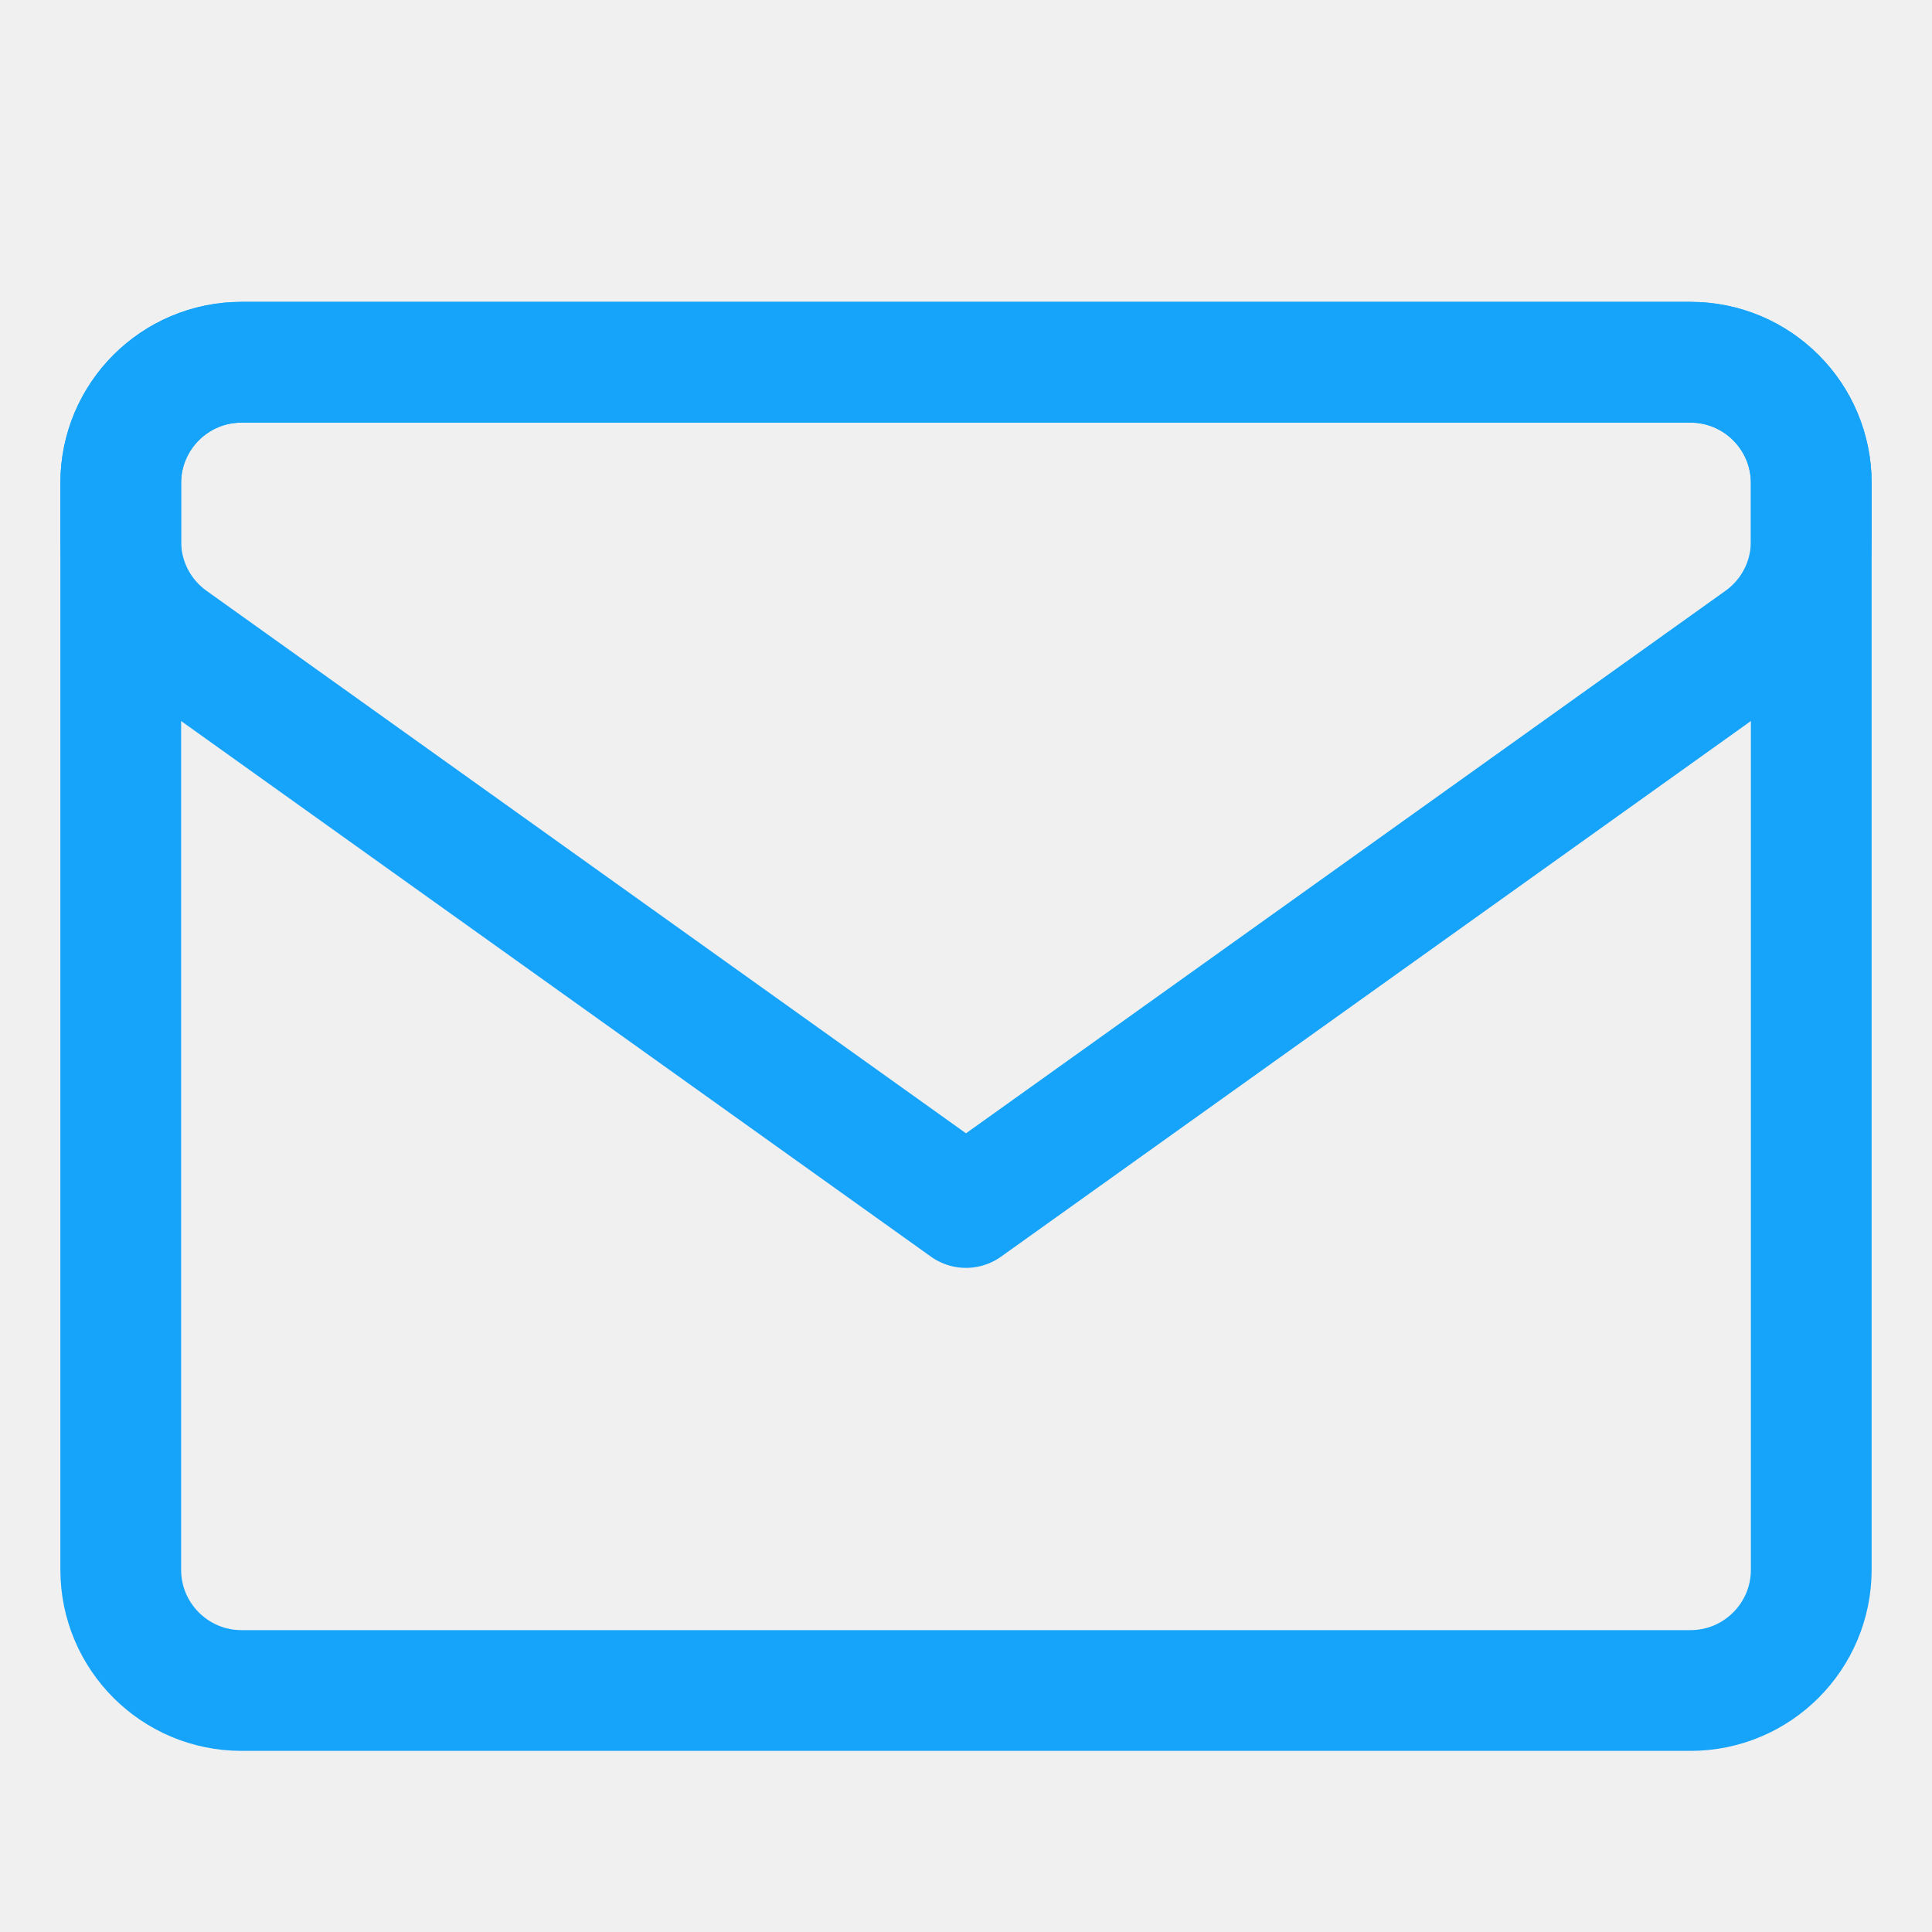
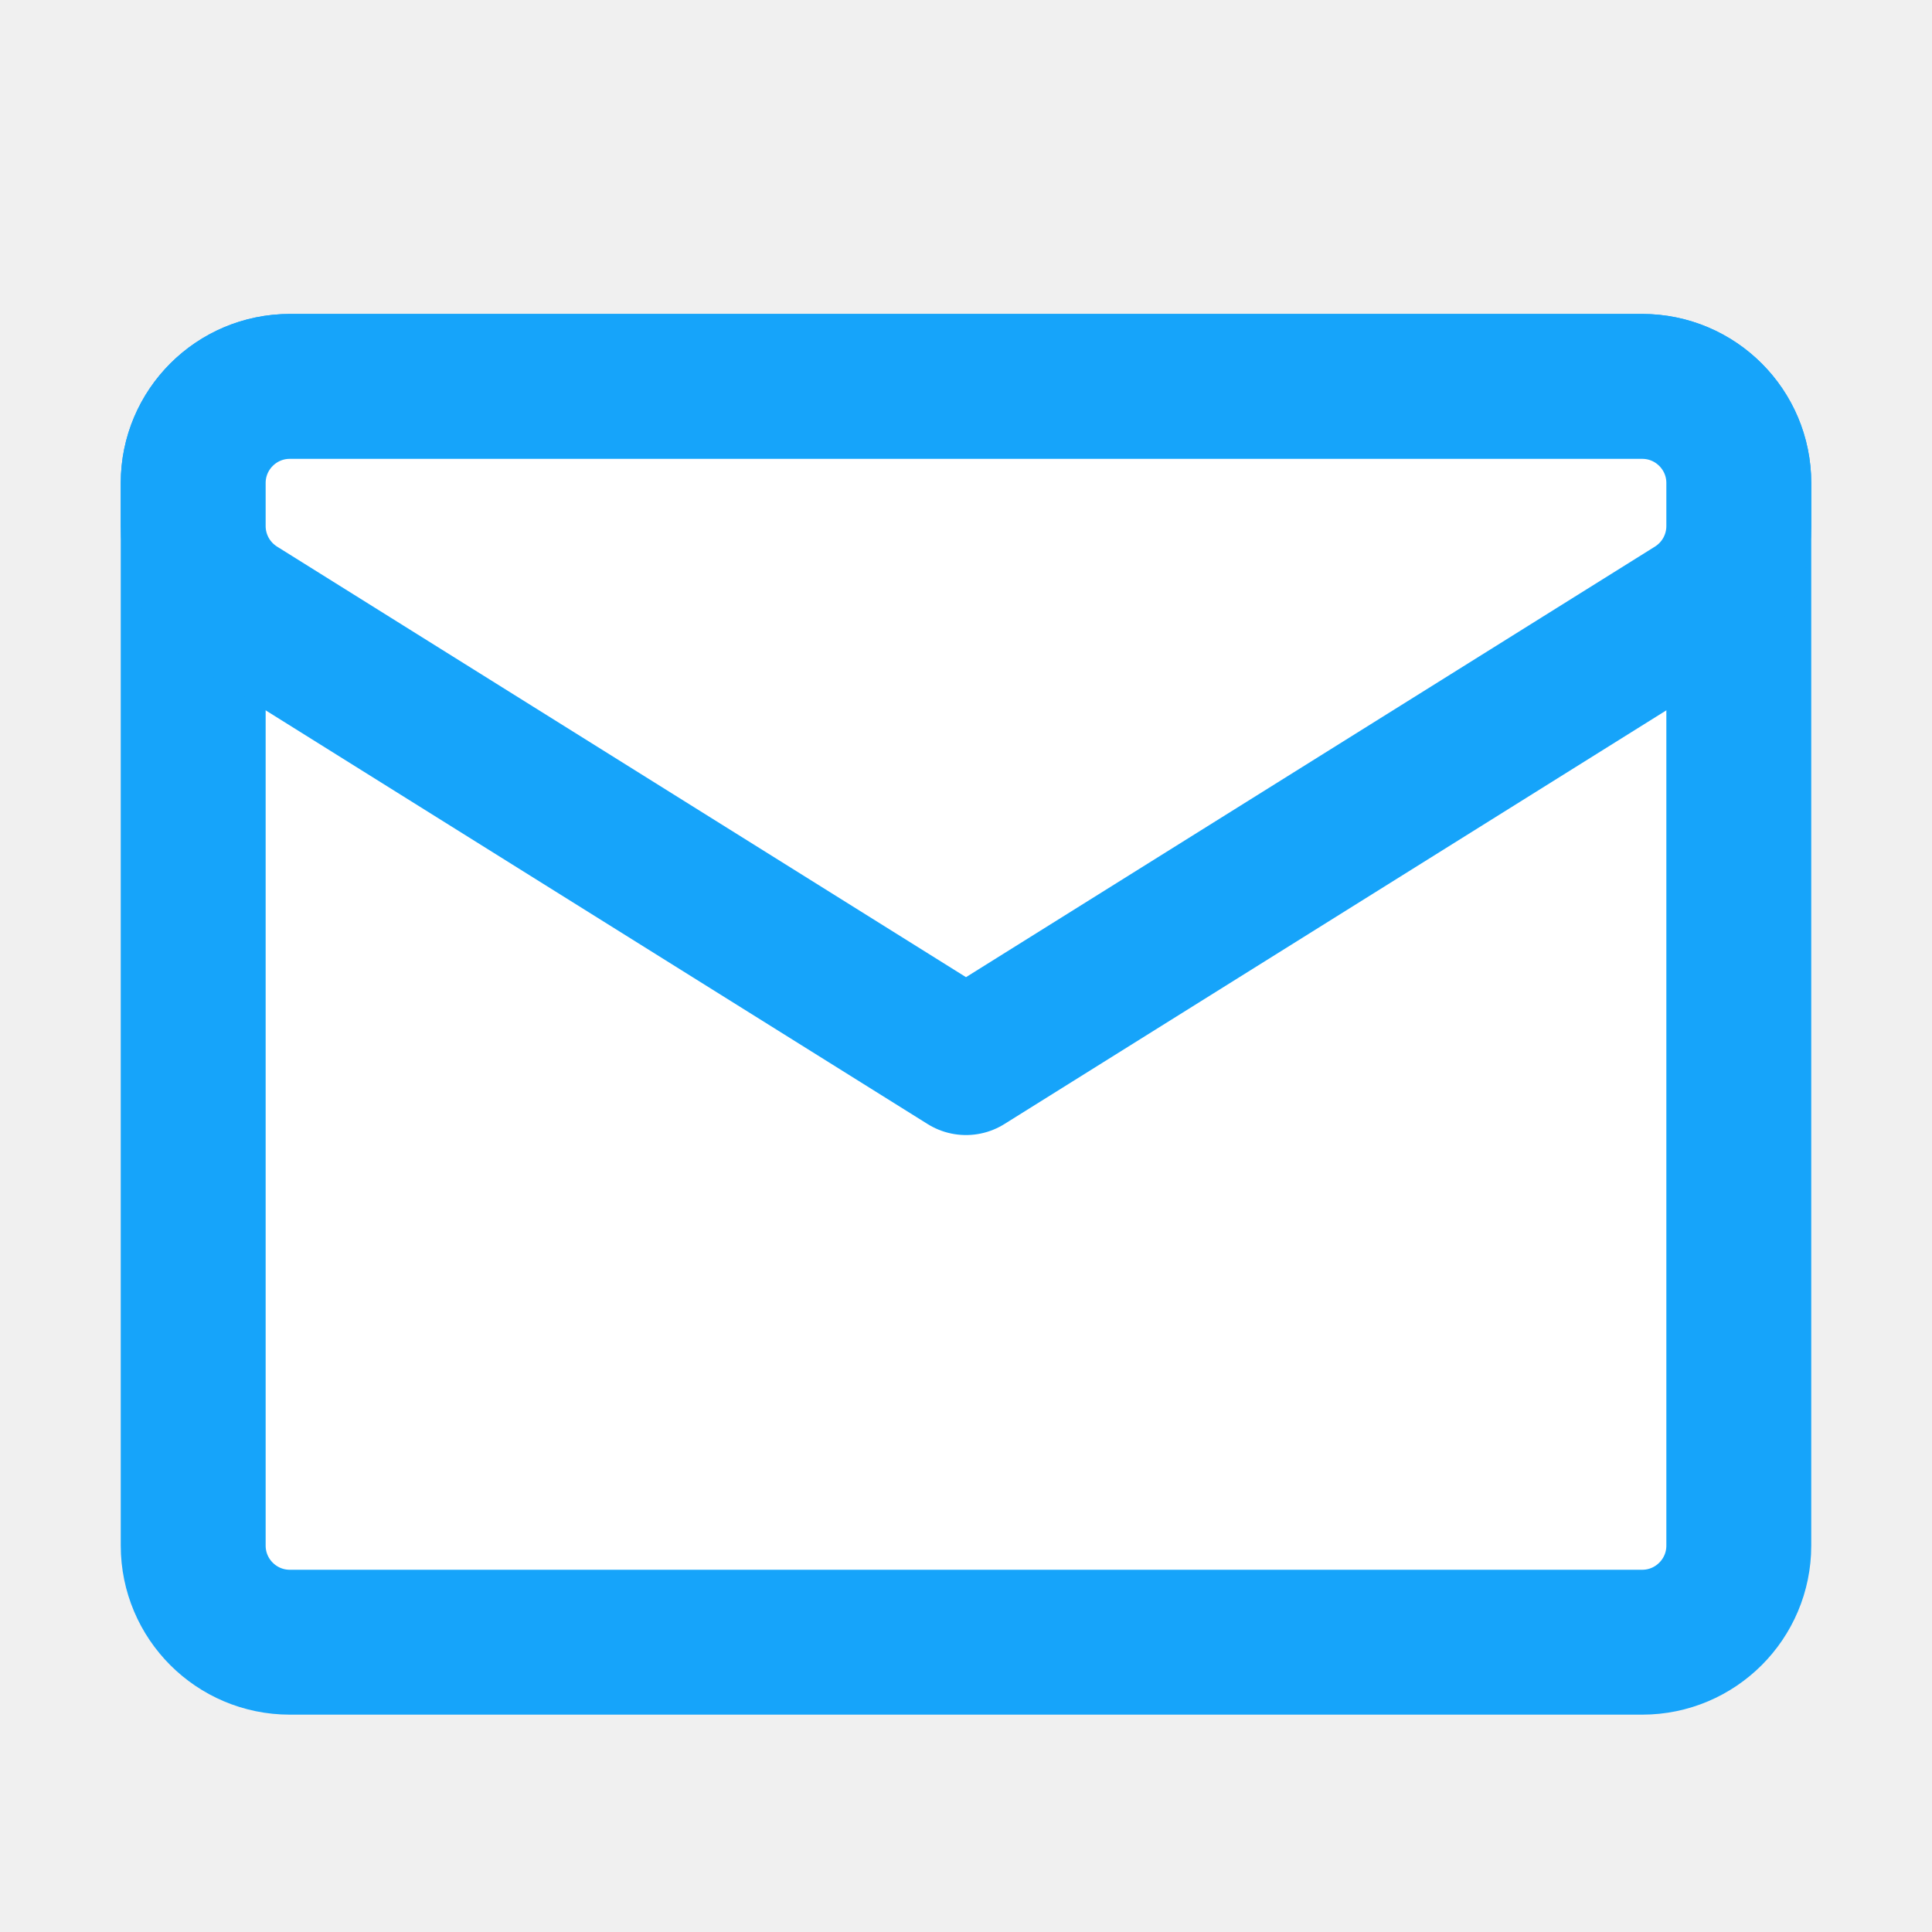
- <svg xmlns="http://www.w3.org/2000/svg" width="16px" height="16px" viewBox="0 0 16 16" version="1.1">
-   <g id="Password-Manager" stroke="none" stroke-width="1" fill="none" fill-rule="evenodd" stroke-linecap="round" stroke-linejoin="round">
-     <g id="1b-Multi-Selection-Password" transform="translate(-919, -98)" stroke="#16A4FA">
-       <g id="Group-3" transform="translate(818, 90)">
-         <g id="Rectangle-13" transform="translate(101, 8)">
-           <path d="M2,3 L14,3 C14.552,3 15,3.448 15,4 L15,13 C15,13.552 14.552,14 14,14 L2,14 C1.448,14 1,13.552 1,13 L1,4 C1,3.448 1.448,3 2,3 Z" />
-           <path d="M2,3 L14,3 C14.552,3 15,3.448 15,4 L15,4.485 C15,4.808 14.844,5.111 14.581,5.299 L8,10 L8,10 L1.419,5.299 C1.156,5.111 1,4.808 1,4.485 L1,4 C1,3.448 1.448,3 2,3 Z" />
-         </g>
+ <svg xmlns="http://www.w3.org/2000/svg" width="20px" height="20px" viewBox="0 0 20 20" version="1.1">
+   <g id="Styleguide" stroke="none" stroke-width="1" fill="none" fill-rule="evenodd" stroke-linecap="round" stroke-linejoin="round">
+     <g id="09-Icons-Library" transform="translate(-380, -1020)" fill="#FFFFFF" fill-rule="nonzero" stroke="#16A4FA" stroke-width="1.5">
+       <g id="Rectangle" transform="translate(380, 1020)">
+         <path d="M3,4 L17,4 C17.552,4 18,4.448 18,5 L18,16 C18,16.552 17.552,17 17,17 L3,17 C2.448,17 2,16.552 2,16 L2,5 C2,4.448 2.448,4 3,4 Z" />
+         <path d="M3,4 L17,4 C17.552,4 18,4.448 18,5 L18,5.446 C18,5.791 17.822,6.111 17.53,6.294 L10,11 L10,11 L2.47,6.294 C2.178,6.111 2,5.791 2,5.446 L2,5 C2,4.448 2.448,4 3,4 Z" />
      </g>
    </g>
  </g>
</svg>
